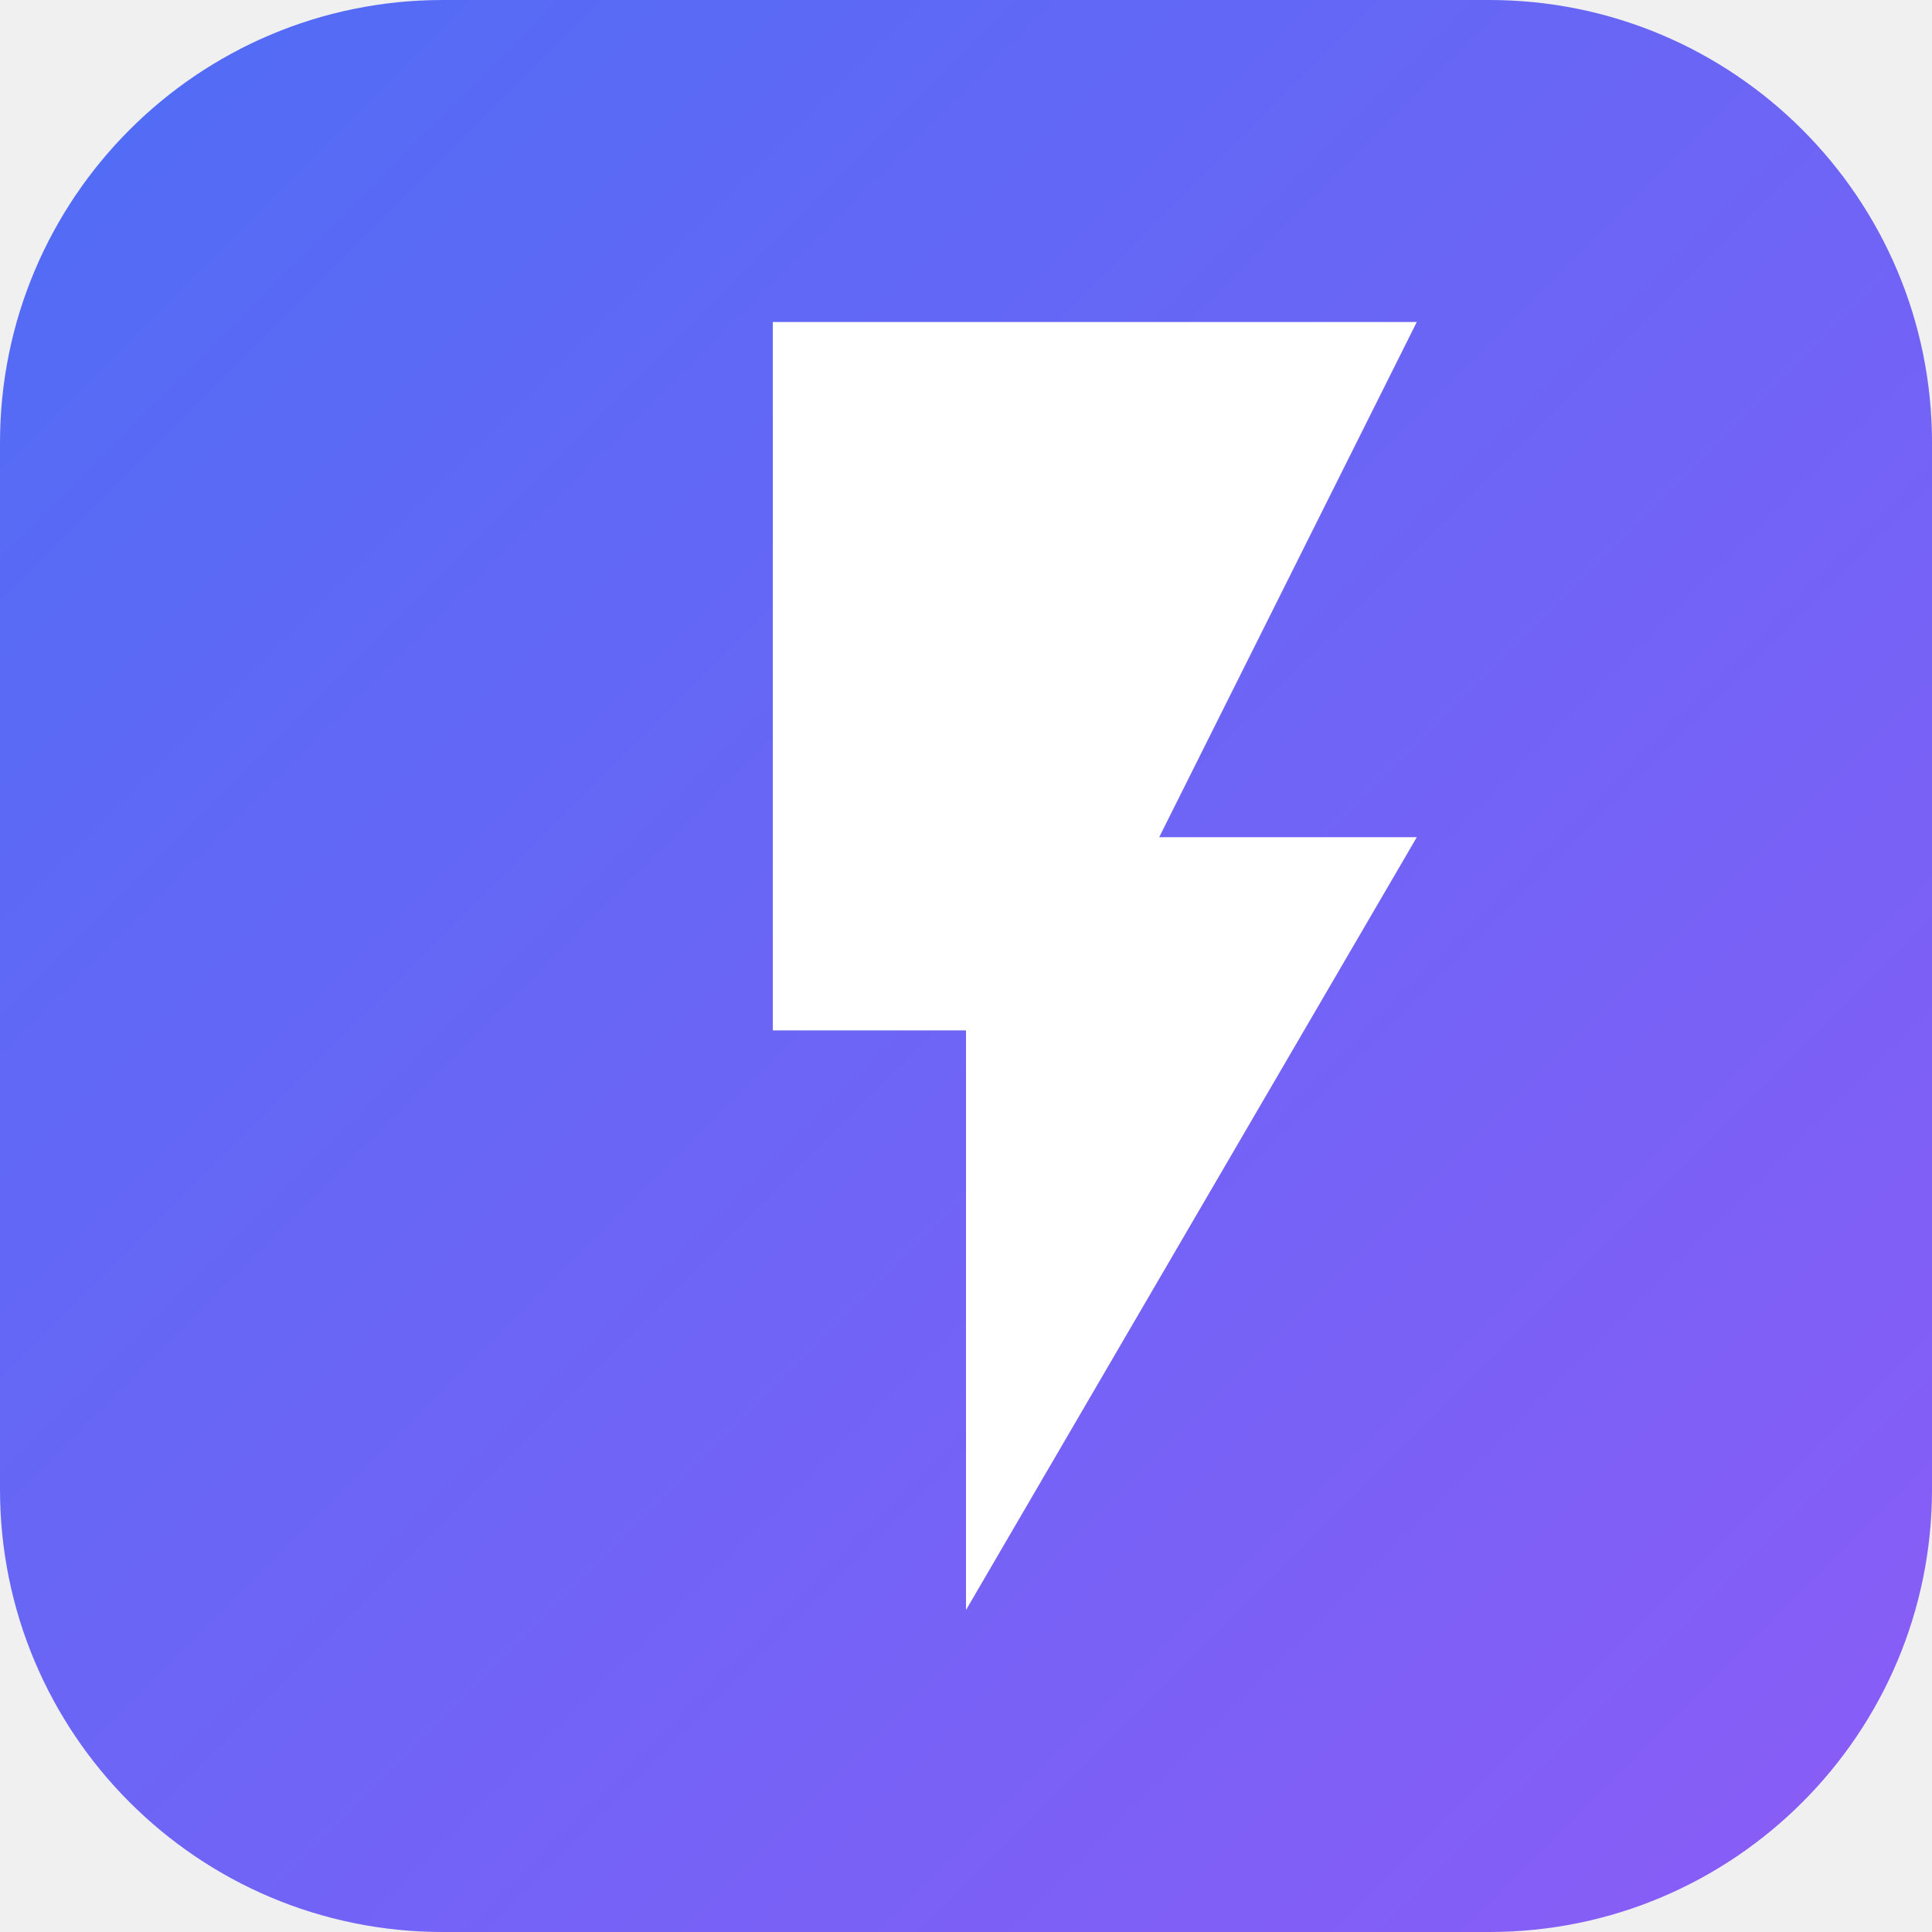
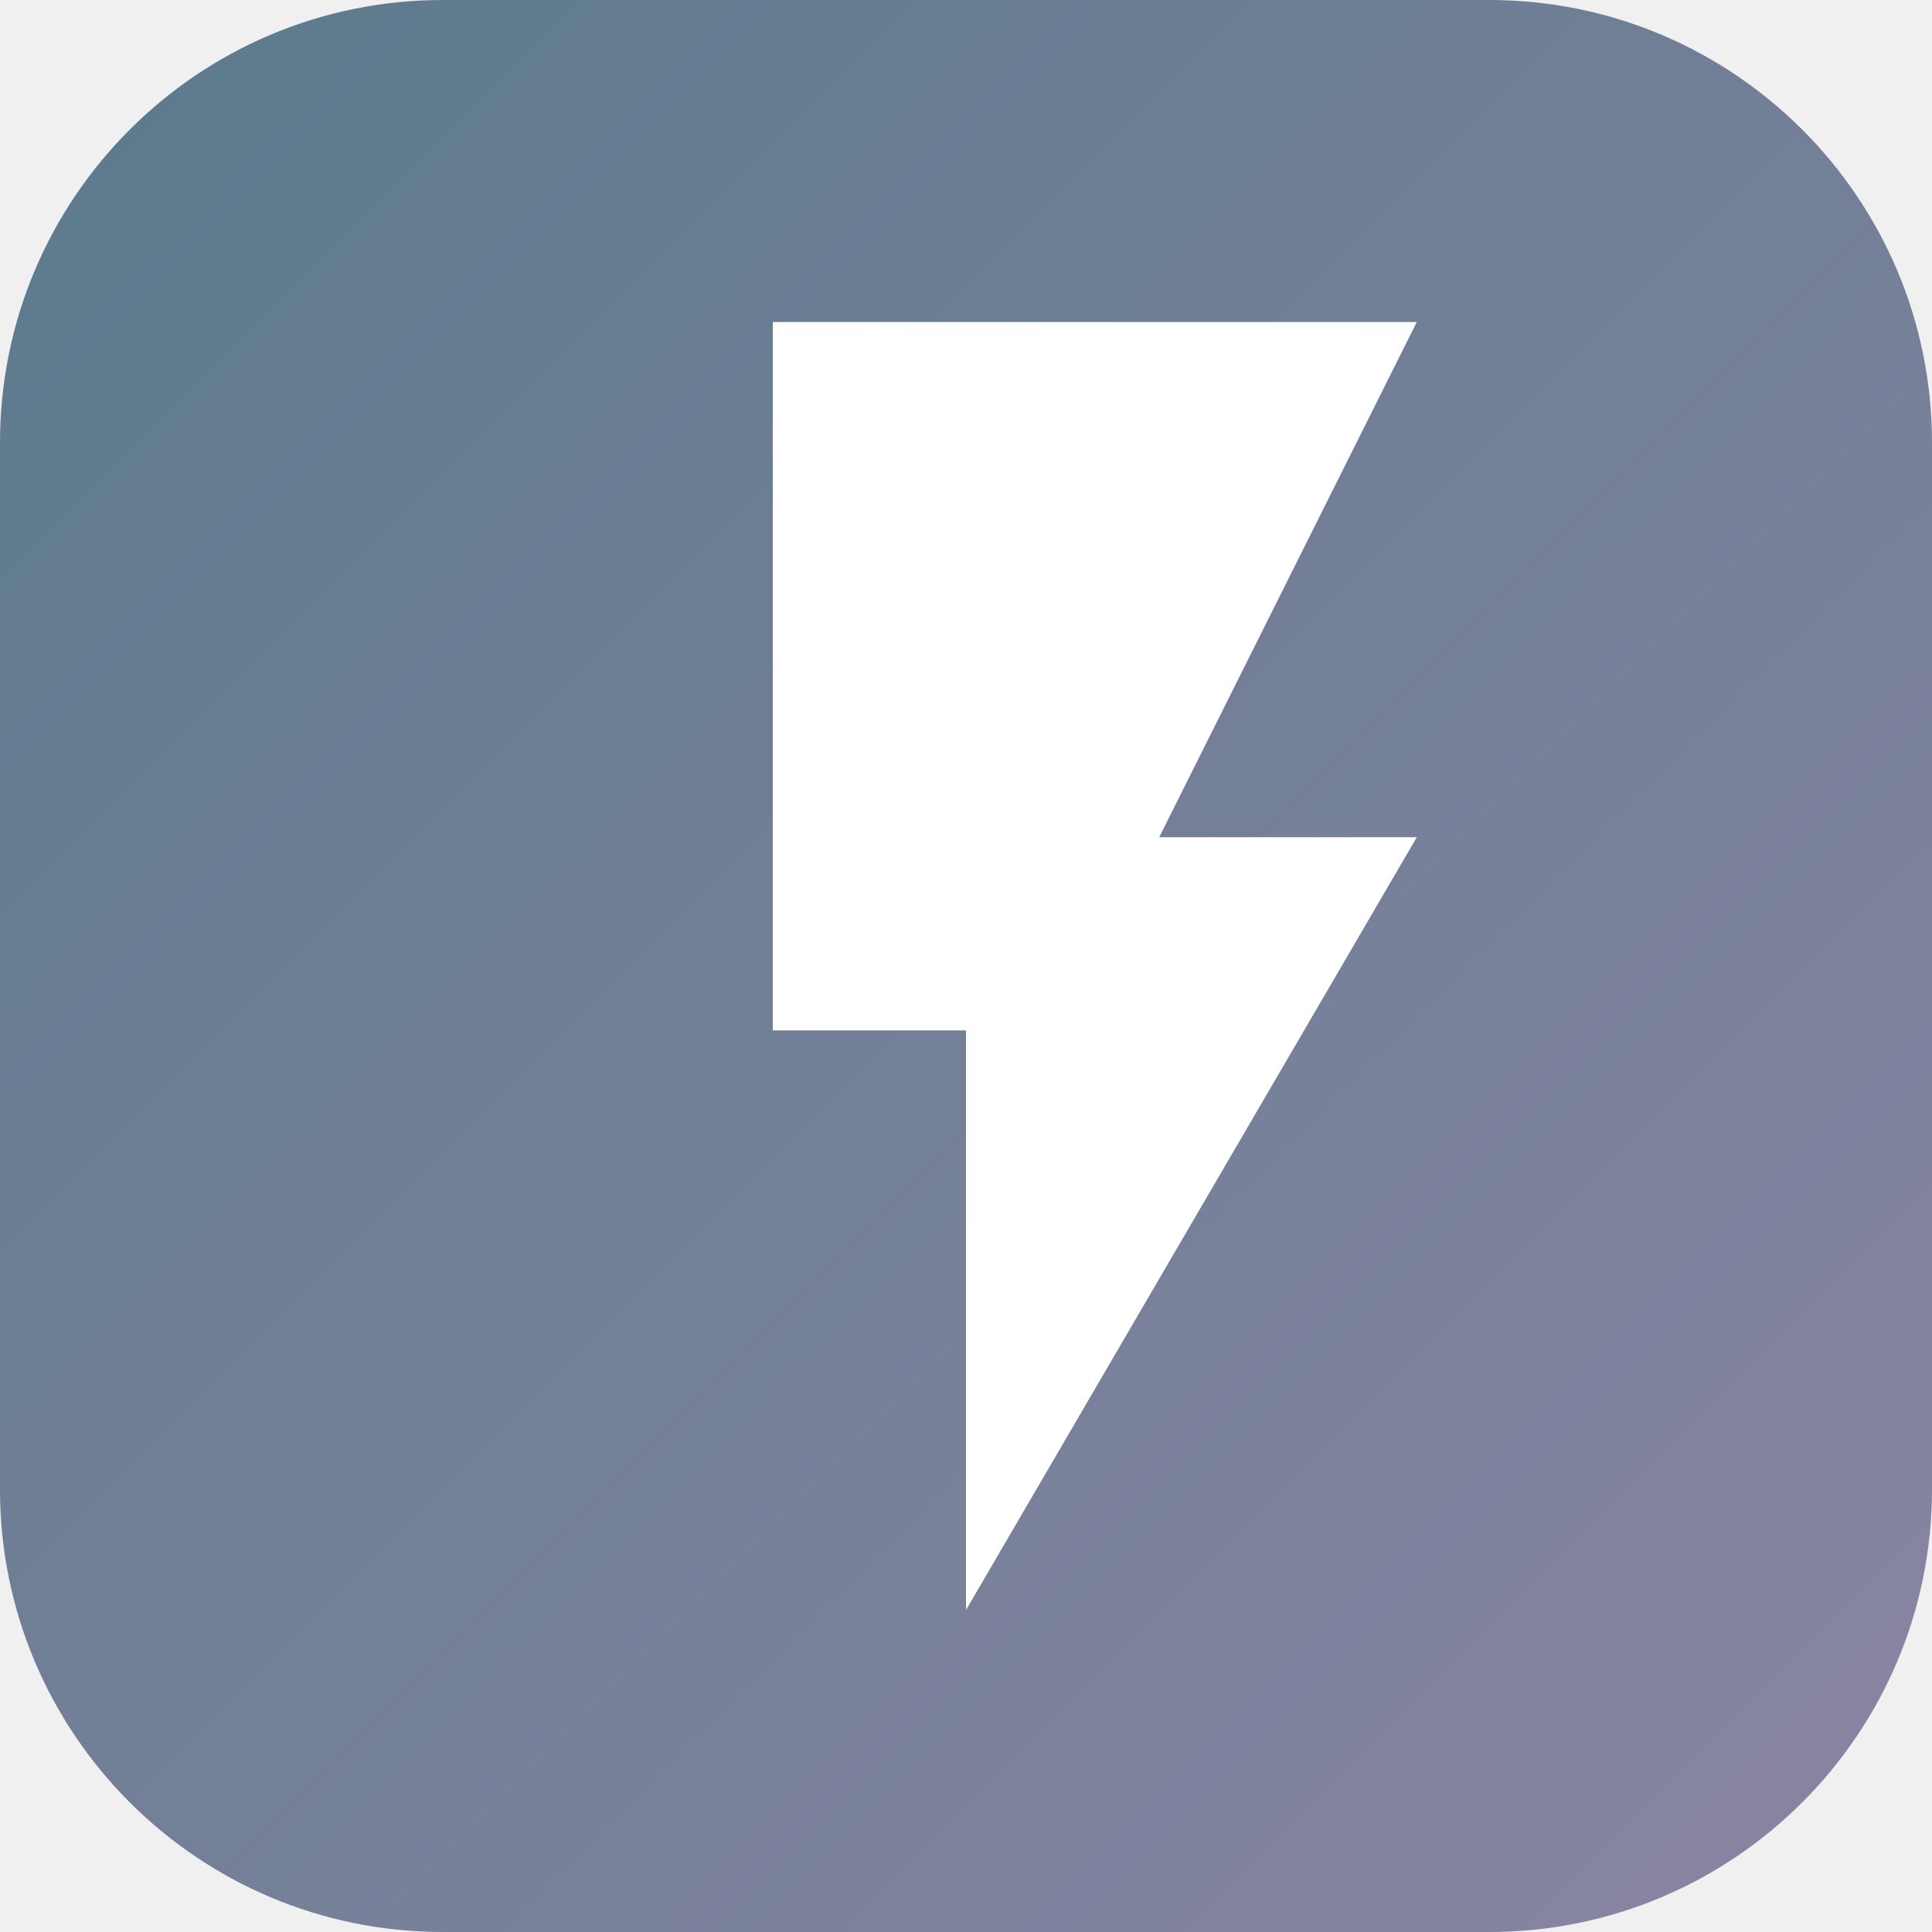
<svg xmlns="http://www.w3.org/2000/svg" viewBox="0 0 24 24">
  <defs>
    <linearGradient id="g" x1="0" y1="0" x2="1" y2="1">
-       <stop offset="0" stop-color="#4f6df5" />
-       <stop offset="1" stop-color="#8b5cf6" />
+       <stop offset="0" stop-color="#5b7a8c" />
+       <stop offset="1" stop-color="#8a85a3" />
    </linearGradient>
  </defs>
  <rect width="24" height="24" rx="5.5" fill="url(#g)" />
  <path d="M7 2v11h3v9l7-12h-4l4-8z" transform="translate(4 2.4) scale(0.8)" fill="#fff" />
</svg>
